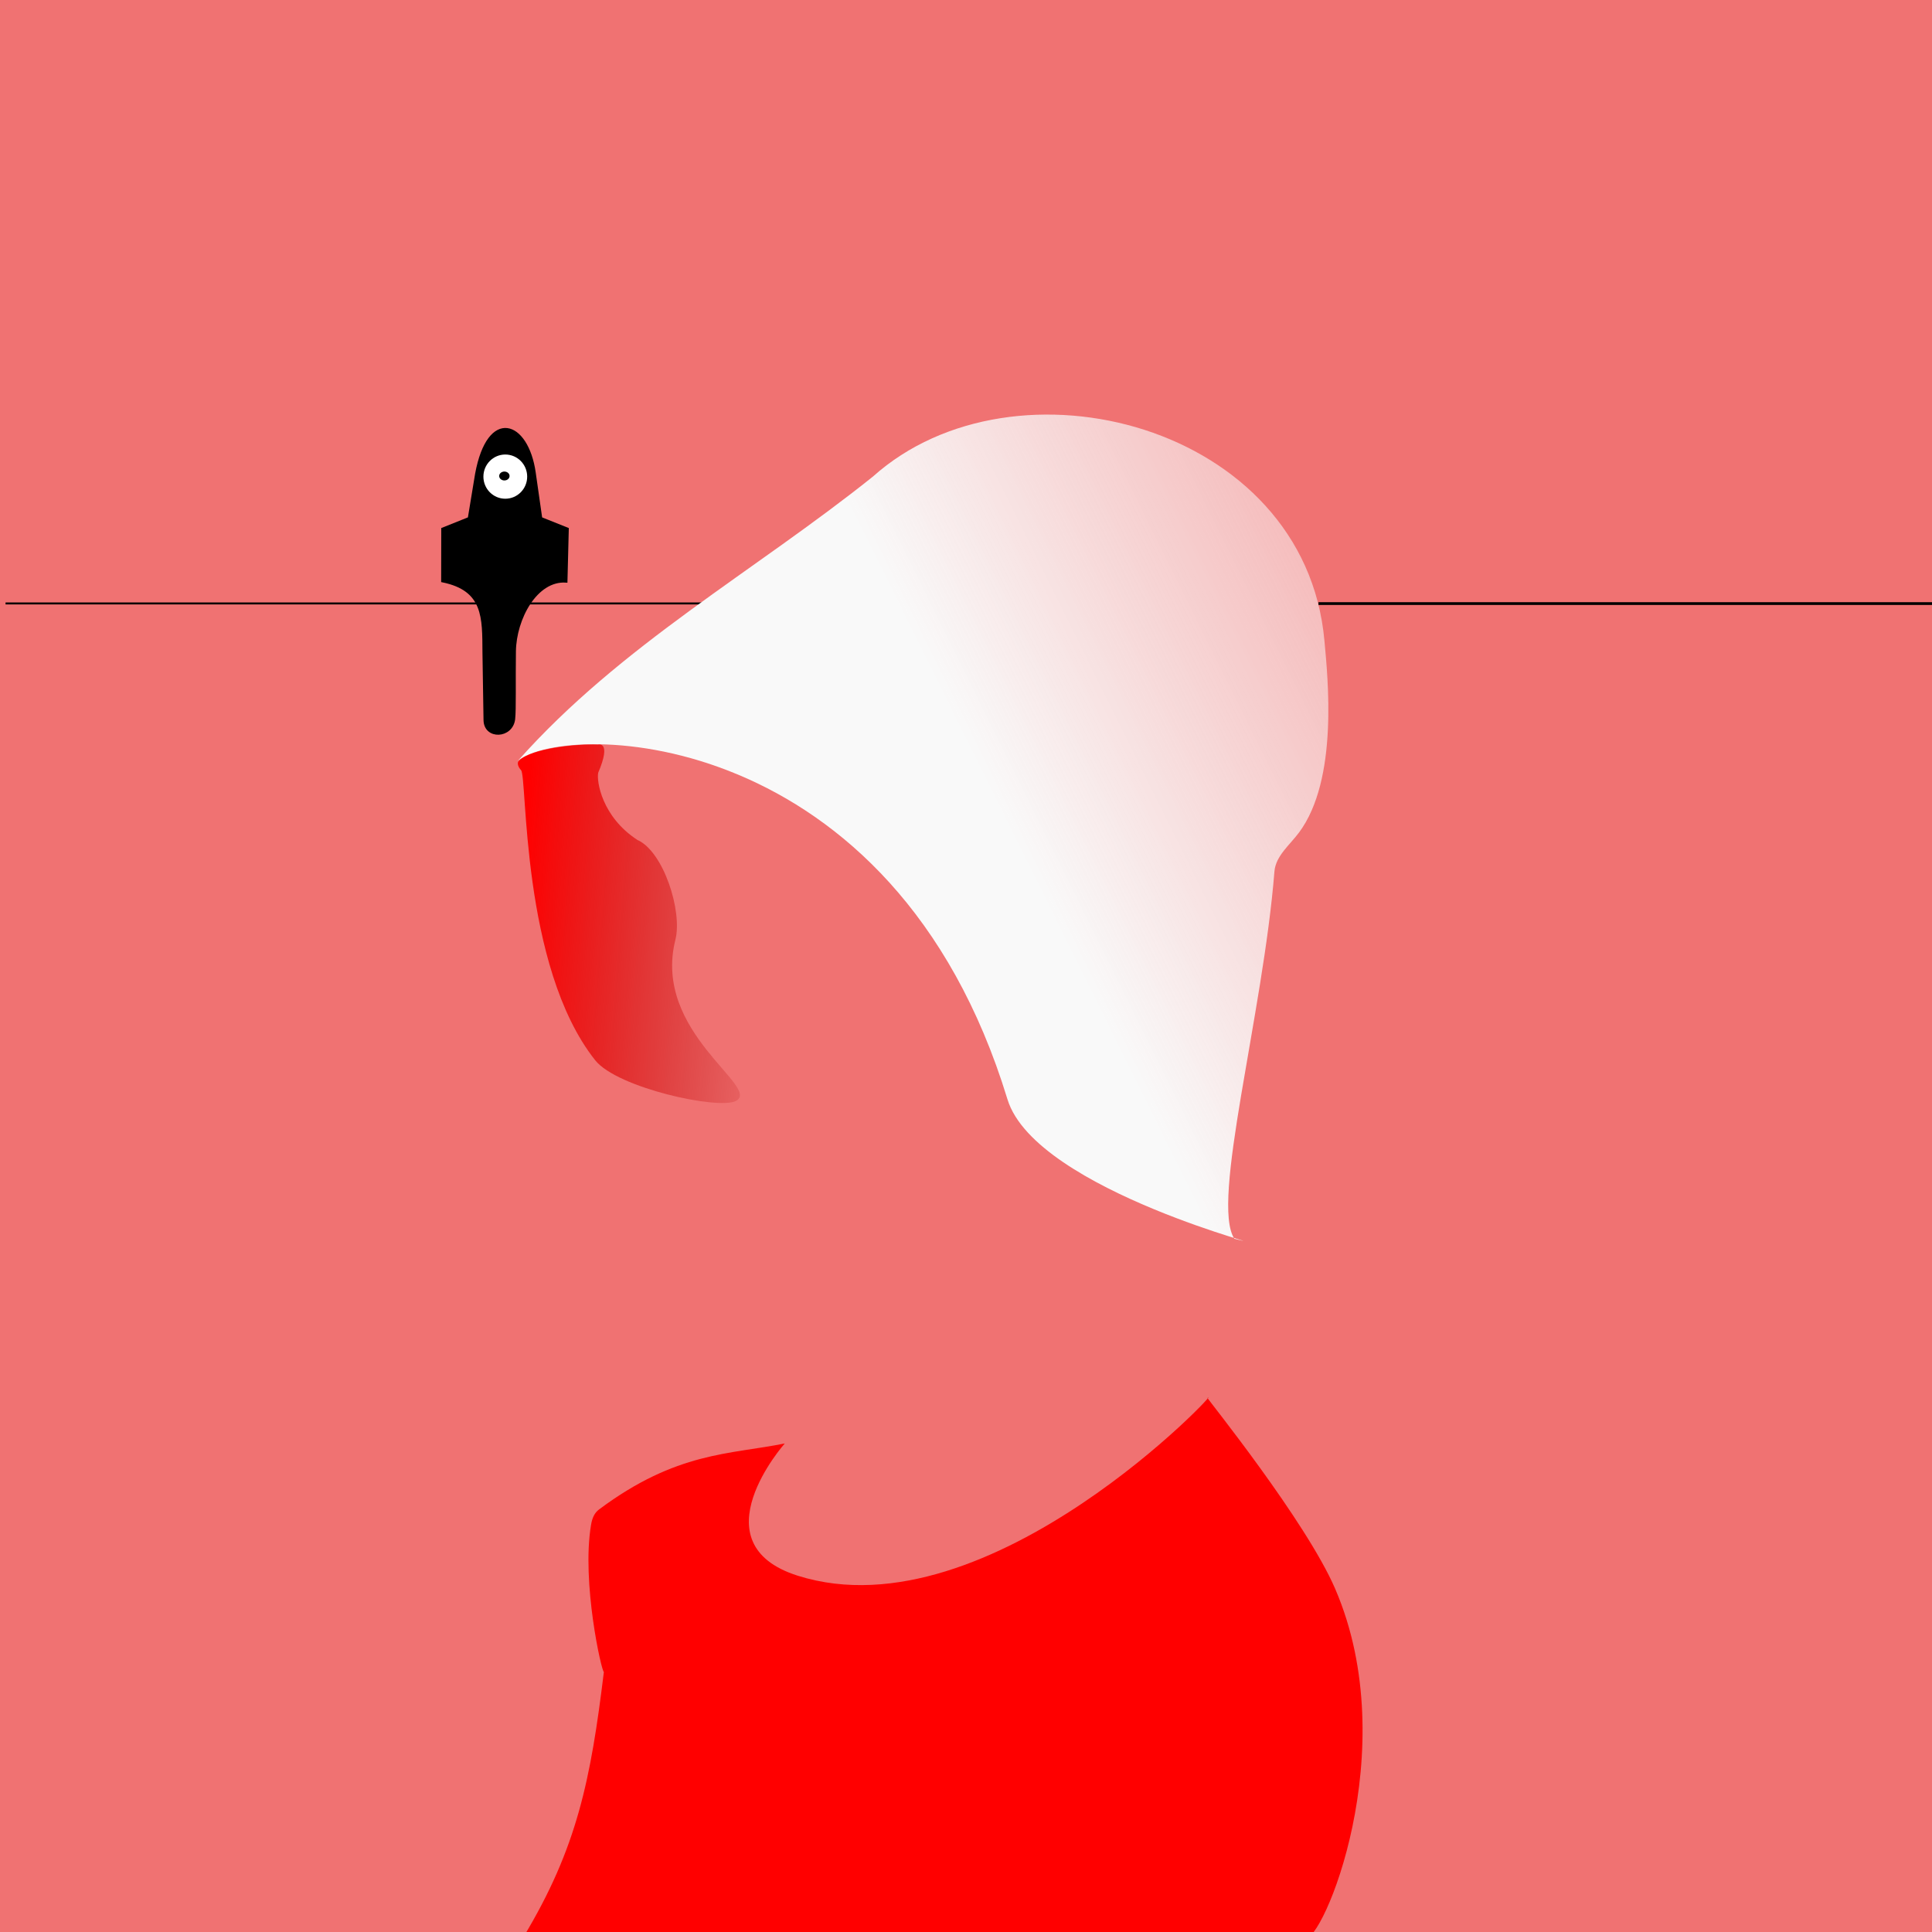
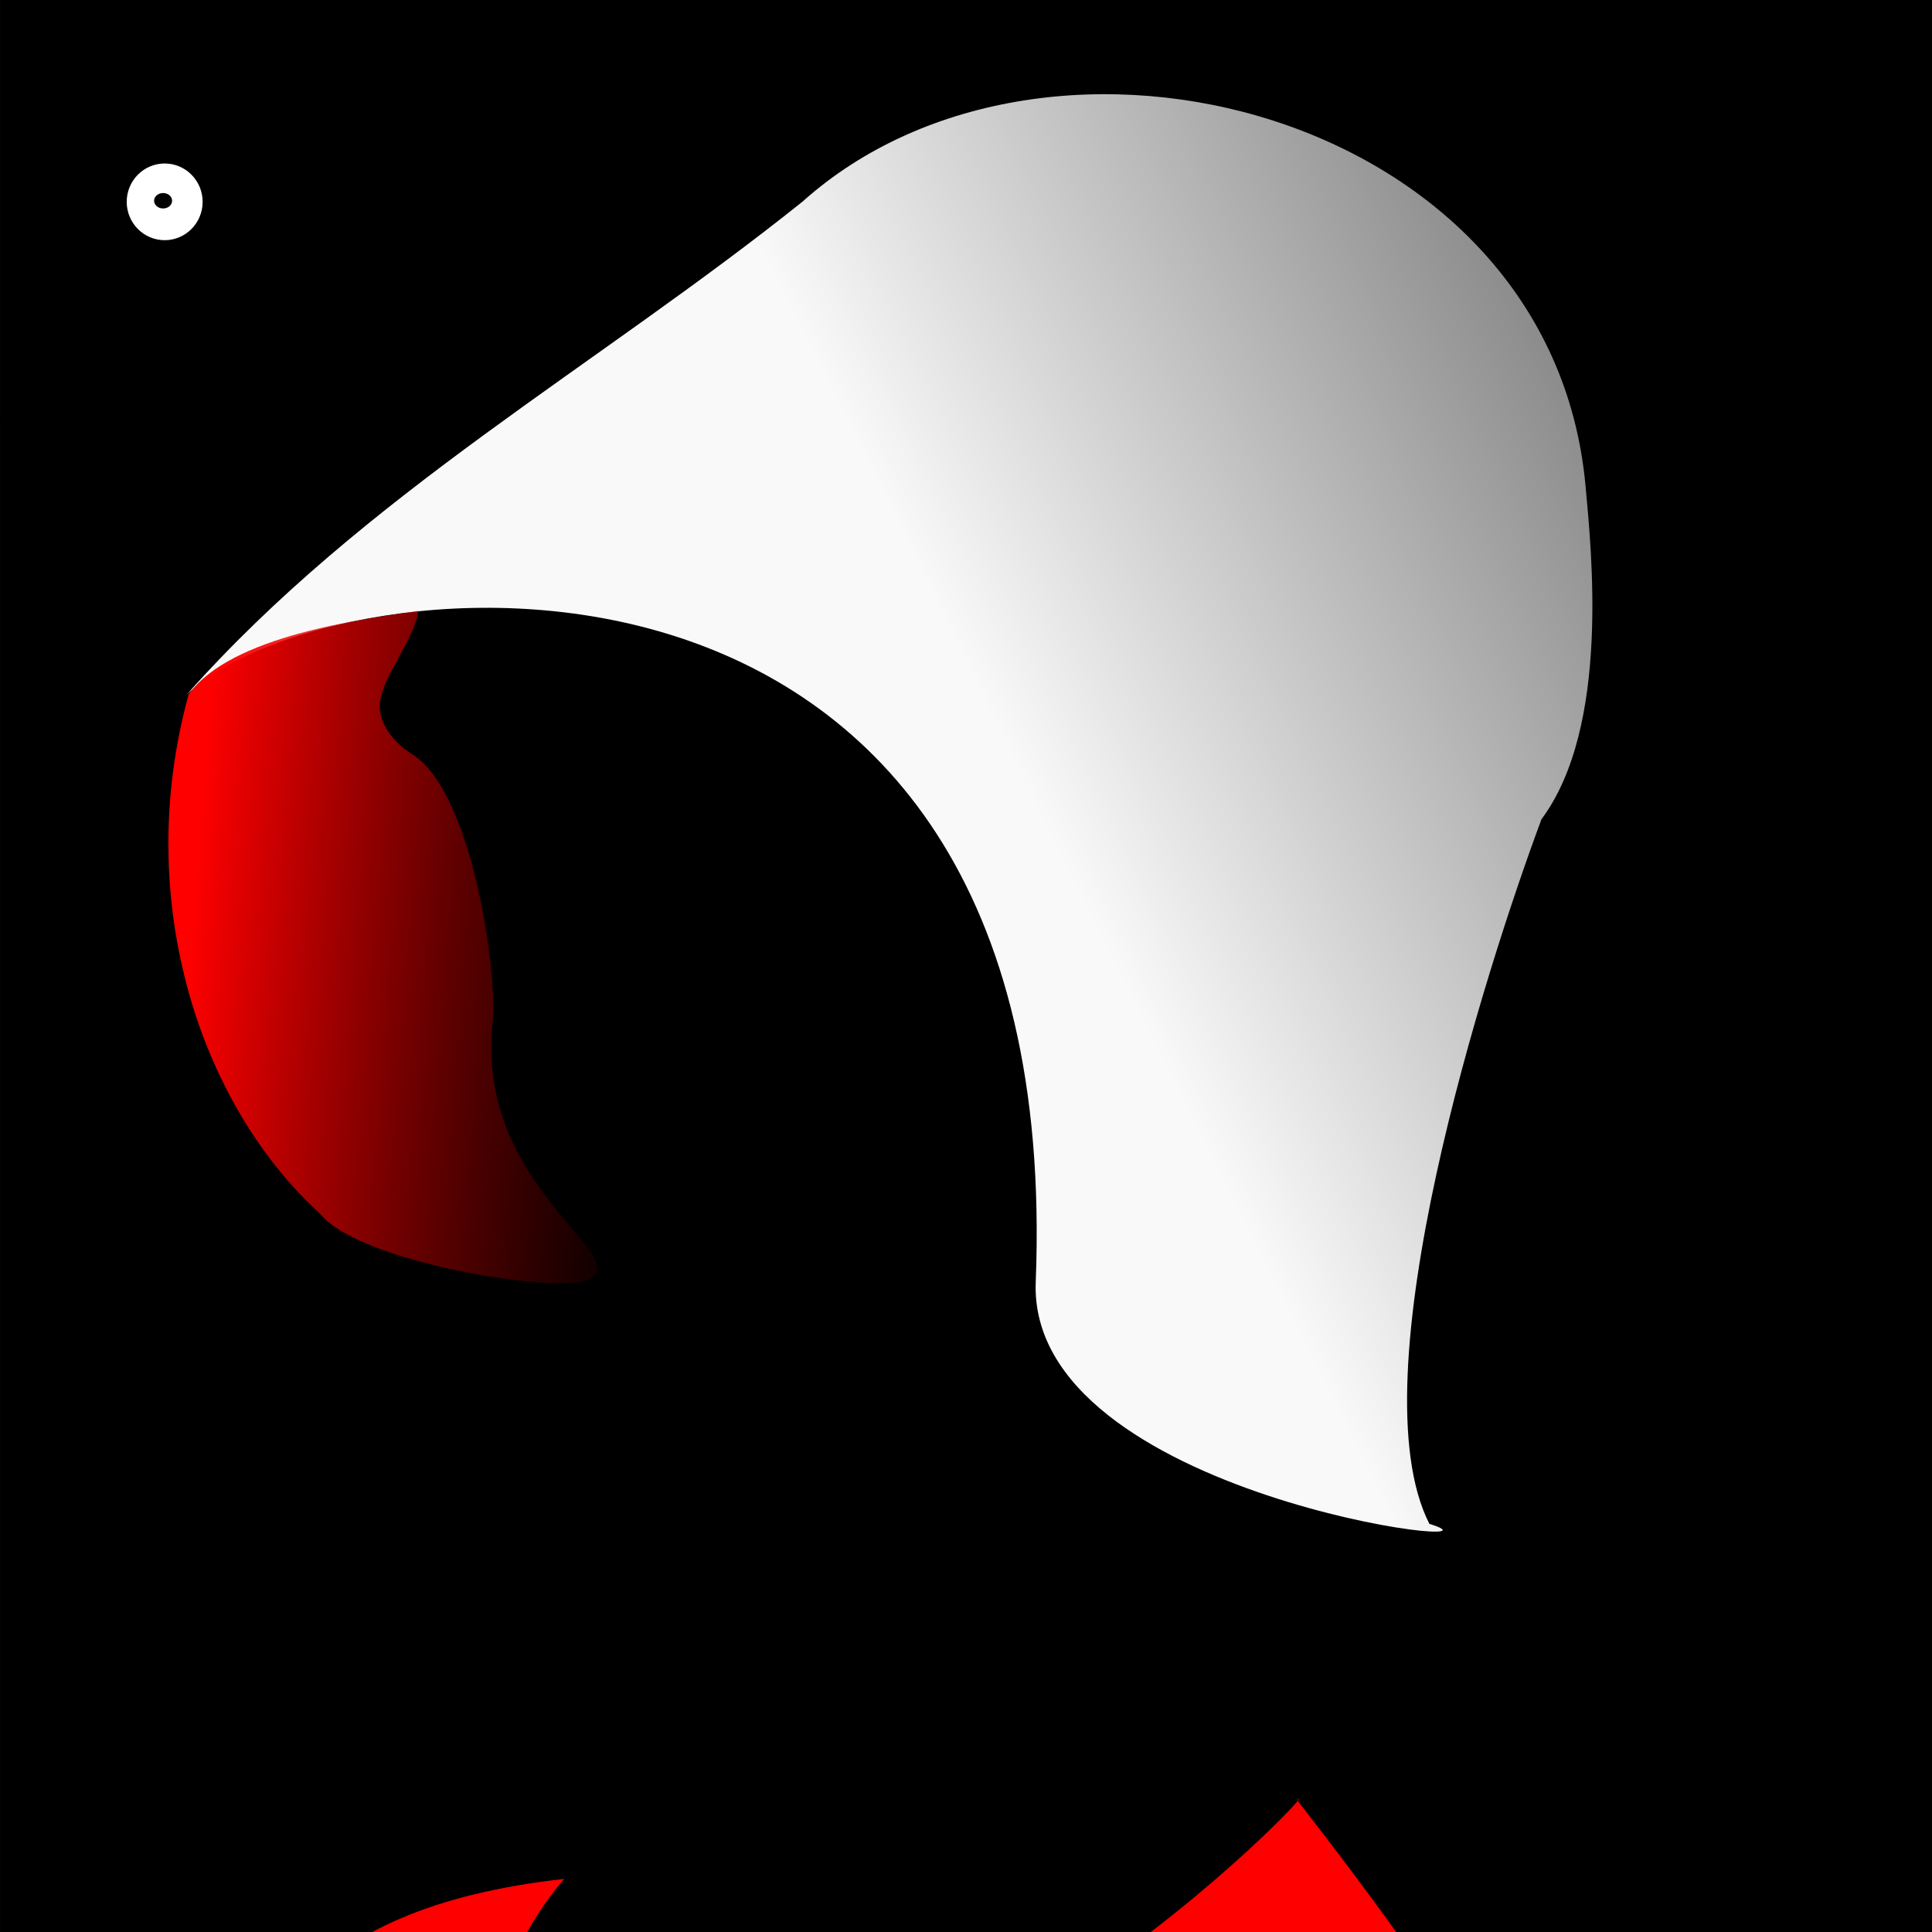
- <svg xmlns="http://www.w3.org/2000/svg" version="1.1" viewBox="0 0 210 210" id="svg35">
-   <defs id="defs12">
-     <linearGradient id="linearGradient841" y2="14.994" gradientUnits="userSpaceOnUse" x2="259.89" y1="88.021" x1="112.75" gradientTransform="matrix(0.5764932,0,0,0.5764932,44.6041,39.15949)">
-       <stop stop-color="#f9f9f9" offset="0" id="stop2" />
-       <stop stop-color="#f9f9f9" stop-opacity="0" offset="1" id="stop4" />
+ <svg xmlns="http://www.w3.org/2000/svg" id="svg8" version="1.1" viewBox="0 0 210 210">
+   <defs id="defs2">
+     <linearGradient id="linearGradient841" y2="14.994" gradientUnits="userSpaceOnUse" x2="259.89" y1="88.021" x1="112.75">
+       <stop id="stop828" style="stop-color:#f9f9f9" offset="0" />
+       <stop id="stop830" style="stop-color:#f9f9f9;stop-opacity:0" offset="1" />
    </linearGradient>
-     <linearGradient id="linearGradient864" y2="110.27" gradientUnits="userSpaceOnUse" x2="72.612" y1="106.24" x1="20.263" gradientTransform="matrix(0.5764932,0,0,0.5764932,44.6041,39.15949)">
-       <stop stop-color="#f00" offset="0" id="stop7" />
-       <stop stop-color="#a70000" stop-opacity="0" offset="1" id="stop9" />
+     <linearGradient id="linearGradient864" y2="110.27" gradientUnits="userSpaceOnUse" x2="72.612" y1="106.24" x1="20.263">
+       <stop id="stop847" style="stop-color:#f00" offset="0" />
+       <stop id="stop849" style="stop-color:#a70000;stop-opacity:0" offset="1" />
    </linearGradient>
  </defs>
-   <g id="g16" transform="matrix(0.692955,0,0,0.6939396,39.94539,1.231049)">
-     <rect id="rect14" x="-57.645" y="-1.774" width="303.05" height="302.62" style="fill:#f05858;fill-opacity:0.822;paint-order:markers fill stroke" />
+   <g id="layer1">
+     <g id="g838" transform="matrix(.69295 0 0 .98144 39.946 1.741)">
+       <rect id="rect26" style="paint-order:markers fill stroke" height="302.62" width="303.05" y="-1.774" x="-57.645" />
+     </g>
+     <rect id="rect22" style="opacity:.672;paint-order:markers fill stroke;fill-opacity:0" height="340.2" width="262.64" y="-20.932" x="-15.359" />
+     <path id="crow" style="fill-rule:evenodd;stroke:#000;stroke-width:.544" d="m6.097 31.819-0.018 9.782c7.973 1.632 7.741 6.95 7.784 13.43l0.204 12.81c0.055 3.46 5.011 3.238 5.418-0.18 0.209-1.751 0.068-7.313 0.146-12.797 0.087-6.148 4.051-13.586 9.718-13.215l0.247-9.83-5-2-1.236-8.645c-1.375-9.609-8.608-12.134-10.889 0.298l-1.375 8.347z" />
+     <ellipse id="eyeball" style="fill:#fff;paint-order:markers fill stroke" rx="4.126" ry="4.168" cy="21.939" cx="17.899" />
+     <ellipse id="pupil" style="paint-order:markers fill stroke" rx=".979" ry=".839" cy="21.821" cx="17.728" />
+     <path id="path1447" style="stroke:#000;stroke-width:.302;fill:none" d="m0 45.849h88.458" />
+     <path id="path10" style="fill:url(#linearGradient841);fill-rule:evenodd" d="m20.299 75.498c19.328-21.773 44.614-35.716 66.921-53.573 26.75-23.962 81.42-9.809 85.12 30.893 0.64 7.031 2.69 26.182-4.79 36.233-6.16 16.549-20.24 60.809-12.18 76.589 10.93 3.35-43.71-2.87-42.79-26.3 3.42-86.788-76.591-78.898-92.281-63.842z" />
+     <path id="path12" style="fill:#f00;fill-rule:evenodd" d="m61.32 204.23c-57.247 6.37-27.415 54.45-49.251 93.01l147.26 0.33c3.21 1.28 18.9-35.5 5.77-65.94-5.48-12.7-24.13-35.86-24.09-35.97 3.6-3.07-40.92 44.94-77.207 33.52-19.257-6.06-2.483-24.95-2.483-24.95z" />
+     <path id="path824" style="fill:url(#linearGradient864)" d="m20.507 75.465c-6.255 22.736 1.517 44.935 14.353 56.525 4.148 5.21 25.891 8.76 29.191 7.07 4.979-2.54-12.455-10.09-10.5-28 0.546-5-2.116-25.017-8.812-29.121-1.504-0.923-3.772-3.127-3.429-5.671 0.406-3.008 3.63-6.551 4.175-9.867-5.884 0.87-20.35 2.652-24.978 9.064z" />
+     <path id="path843" style="stroke:#000;stroke-width:.301;fill:none" d="m171.22 45.874h38.79" />
  </g>
-   <rect id="rect18" x="-2.0599366e-007" y="-130.2" width="262.64" height="340.2" style="opacity:0.672;fill-opacity:0;paint-order:markers fill stroke" />
-   <path style="fill-rule:evenodd;stroke:#000000;stroke-width:0.314" d="M 48.119,57.503 48.109,63.142 C 52.706,64.083 52.572,67.149 52.597,70.885 L 52.714,78.269 C 52.746,80.264 55.603,80.136 55.838,78.166 55.958,77.156 55.877,73.95 55.922,70.788 55.972,67.244 58.257,62.956 61.524,63.17 L 61.667,57.503 58.784,56.35 58.072,51.366 C 57.279,45.827 53.109,44.371 51.794,51.538 L 51.001,56.35 Z" id="crow" />
-   <ellipse cx="54.923" cy="51.807" ry="2.403" rx="2.379" style="fill:#ffffff;stroke-width:0.576;paint-order:markers fill stroke" id="eyeball" />
-   <ellipse cx="54.824" cy="51.739" ry="0.484" rx="0.564" style="stroke-width:0.576;paint-order:markers fill stroke" id="pupil" />
-   <path style="fill:none;stroke:#000000;stroke-width:0.214" id="path23" d="M 0.604,65.591 H 77.299" />
-   <path style="fill:url(#linearGradient841);fill-rule:evenodd;stroke-width:0.576" id="path25" d="M 56.306,82.684 C 67.449,70.132 82.026,62.094 94.886,51.799 110.307,37.985 141.824,46.144 143.957,69.609 144.326,73.662 145.508,84.702 141.195,90.497 140.216,91.816 138.665,93.034 138.527,94.712 137.27,110.397 131.562,130.73 134.174,134.65 140.631,136.206 112.584,129.565 109.506,119.488 97.073,78.762 61.631,78.398 56.306,82.684 Z" />
-   <path style="fill:#ff0000;fill-rule:evenodd;stroke-width:0.576" id="path27" d="M 85.303,156.897 C 79.351,158.102 73.543,157.779 65.127,164.062 64.647,164.42 64.38,164.927 64.242,165.752 63.198,171.972 65.388,181.726 65.638,181.732 64.212,193.423 62.731,200.872 56.911,210.516 L 141.806,210.706 C 143.656,211.445 152.701,190.241 145.126,172.693 141.973,165.371 131.221,152.02 131.244,151.956 133.32,150.186 107.654,177.864 86.734,171.28 75.632,167.787 85.302,156.897 85.302,156.897 Z" />
-   <path style="fill:url(#linearGradient864);stroke-width:0.576" id="path29" d="M 56.426,82.665 C 56.035,83.036 56.581,83.662 56.63,83.707 57.331,84.331 56.576,105.03 64.701,115.251 67.092,118.254 78.079,120.647 79.982,119.673 82.852,118.202 70.875,112.23 73.413,102.153 74.2,99.034 72.108,92.53 69.279,91.296 65.418,88.781 64.826,84.905 65.025,83.986 66.515,80.49 65.004,80.942 65.004,80.942 62.666,80.829 57.815,81.348 56.426,82.665 Z" />
-   <path style="fill:none;stroke:#000000;stroke-width:0.3" id="path31" d="M 143.311,65.606 H 210.273" />
</svg>
